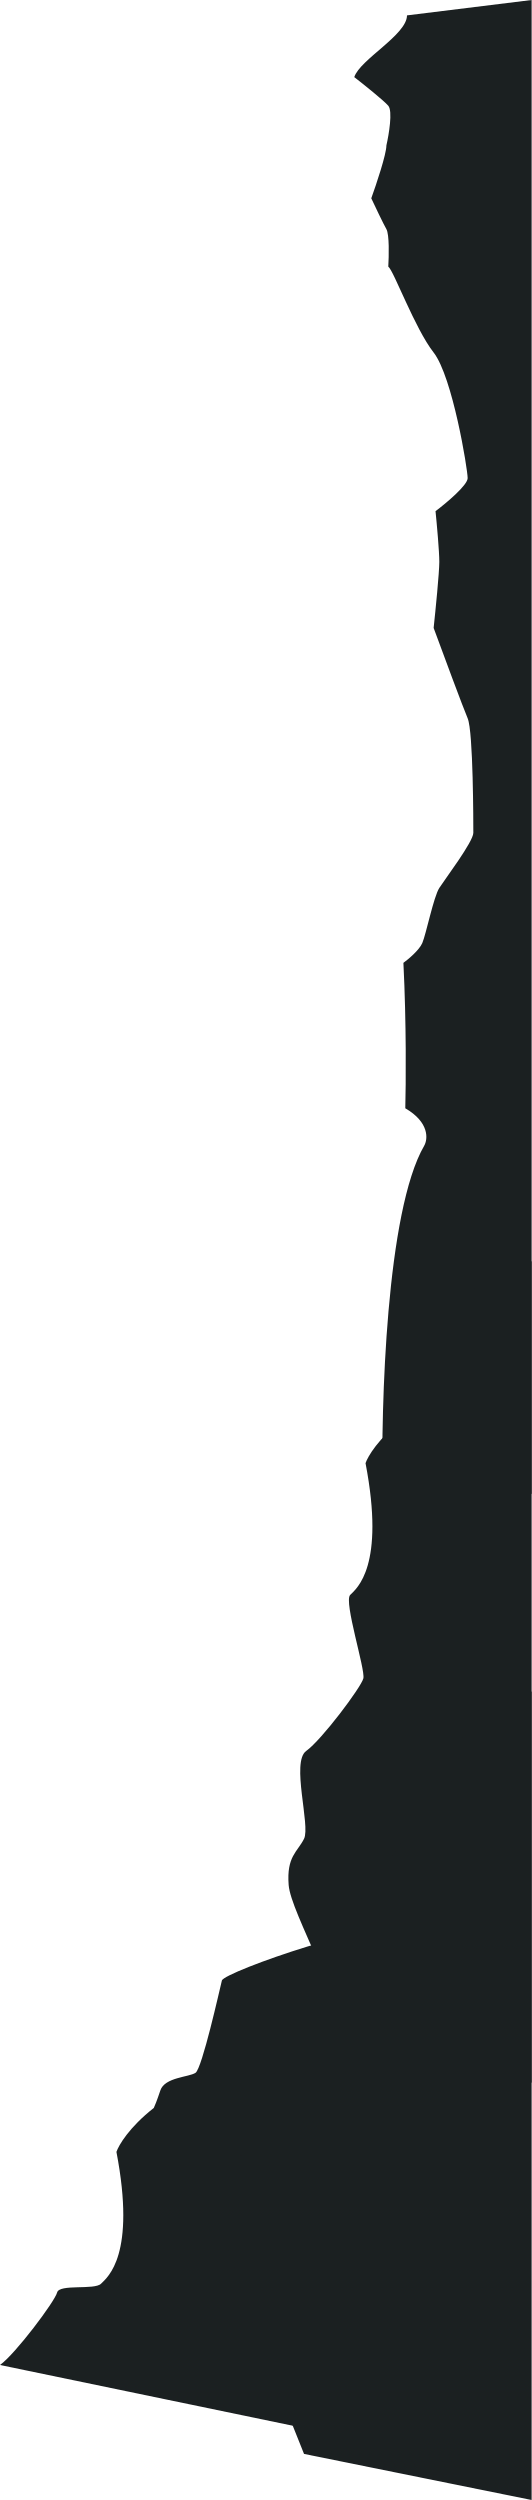
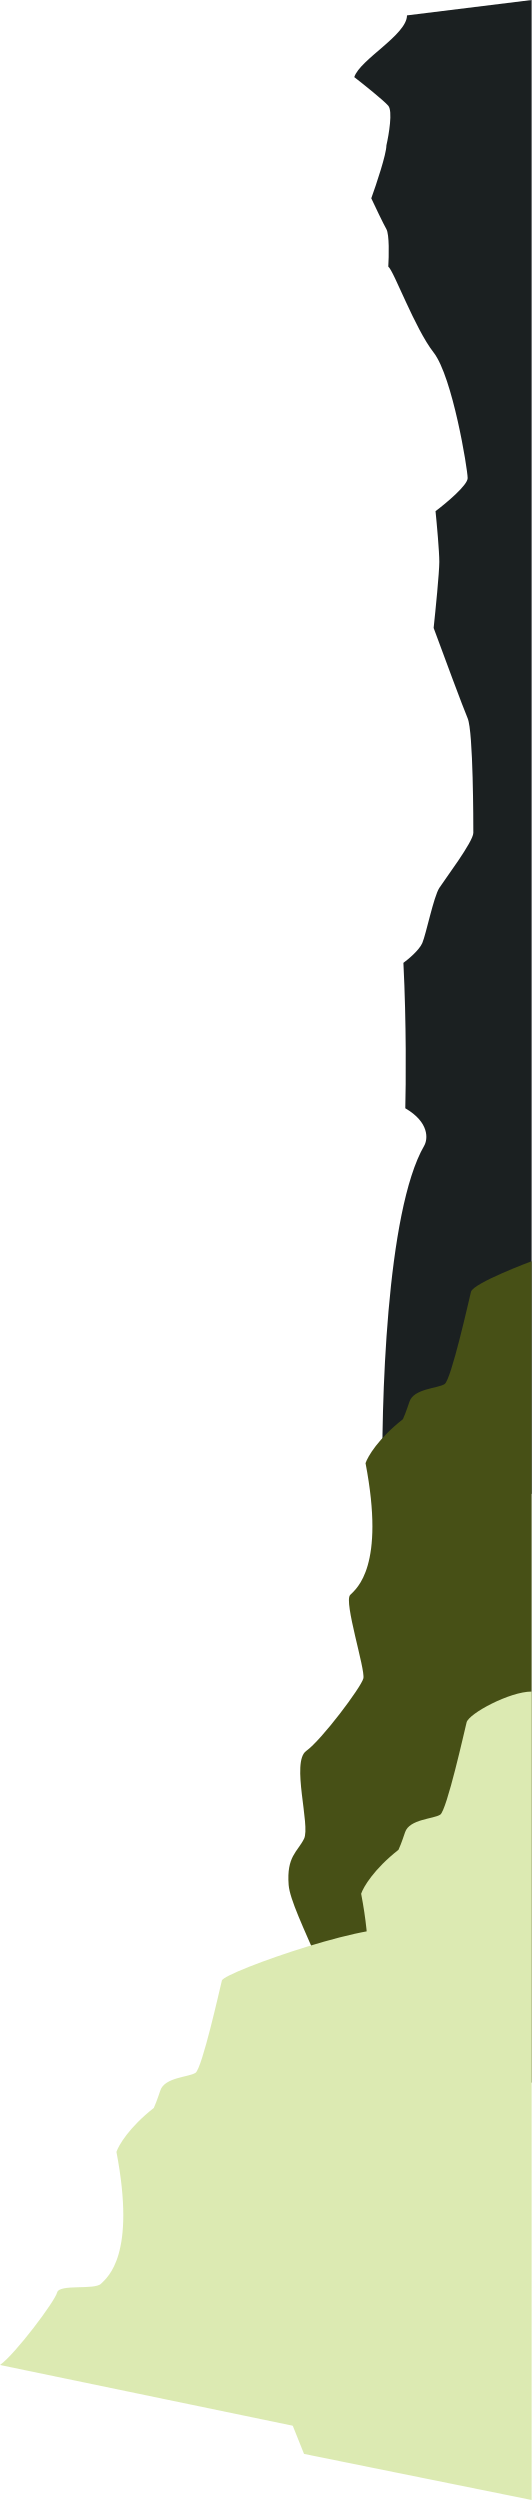
<svg xmlns="http://www.w3.org/2000/svg" width="121" height="569" viewBox="0 0 121 569" fill="none">
-   <path d="M87.083 340H121V0L92.632 3.5C92.632 7.913 81.922 13.54 80.632 17.552C82.782 19.223 87.341 22.867 88.374 24.071C89.406 25.274 88.517 30.59 87.944 33.097C87.944 35.103 85.65 41.957 84.503 45.133C85.363 46.971 87.255 50.95 87.944 52.153C88.632 53.357 88.517 58.338 88.374 60.678C89.664 61.681 94.395 74.72 98.696 80.236C102.997 85.752 106.438 106.814 106.438 108.82C106.438 110.425 101.564 114.503 99.126 116.342C99.413 119.184 99.987 125.469 99.987 127.876C99.987 130.283 99.126 138.909 98.696 142.92C100.847 148.771 105.406 161.074 106.438 163.481C107.729 166.49 107.729 187.552 107.729 189.558C107.729 191.563 101.277 200.088 99.987 202.094C98.696 204.1 96.976 212.625 96.116 214.631C95.427 216.236 92.962 218.309 91.815 219.145C92.503 232.785 92.388 246.893 92.245 252.242C97.75 255.451 97.406 259.263 96.546 260.767C87.944 275.611 86.653 319.774 87.083 340Z" fill="#1B2021" />
-   <path d="M65.697 429.013C66.197 435.513 78.197 455.013 83.197 477.513C86.469 492.239 91.5 476 121 474V287.054C121 287.054 107.697 292.013 107.197 294.013C106.697 296.013 102.697 314.013 101.197 315.013C99.697 316.013 94.197 316.013 93.197 319.013C92.397 321.413 91.863 322.68 91.697 323.013C86.097 327.413 83.697 331.513 83.197 333.013C87.697 356.513 81.197 361.513 79.697 363.013C78.197 364.513 83.197 380.013 82.697 382.013C82.197 384.013 73.197 396.013 69.697 398.513C66.197 401.013 70.697 415.513 69.197 418.513C67.697 421.513 65.197 422.513 65.697 429.013Z" fill="#1B2021" />
-   <path d="M13 521.772C12.5 523.772 3.5 535.772 0 538.272L107.132 560.5C108.132 481.901 93.835 442.959 91.435 439.759C88.435 435.759 51 448.772 50.5 450.772C50 452.772 46 470.772 44.5 471.772C43 472.772 37.5 472.772 36.5 475.772C35.7 478.172 35.167 479.439 35 479.772C29.4 484.172 27 488.272 26.5 489.772C31 513.272 24.5 518.272 23 519.772C21.5 521.272 13.5 519.772 13 521.772Z" fill="#1B2021" />
-   <path d="M51.697 510.013C52.197 516.513 69.197 558.513 69.197 558.513L121 569V385C116 385 106.697 390.013 106.197 392.013C105.697 394.013 101.697 412.013 100.197 413.013C98.697 414.013 93.197 414.013 92.197 417.013C91.397 419.413 90.863 420.68 90.697 421.013C85.097 425.413 82.697 429.513 82.197 431.013C86.697 454.513 80.197 459.513 78.697 461.013C77.197 462.513 69.197 461.013 68.697 463.013C68.197 465.013 59.197 477.013 55.697 479.513C52.197 482.013 56.697 496.513 55.197 499.513C53.697 502.513 51.197 503.513 51.697 510.013Z" fill="#1B2021" />
+   <path d="M87.083 340H121V0L92.632 3.5C92.632 7.913 81.922 13.54 80.632 17.552C82.782 19.223 87.341 22.867 88.374 24.071C89.406 25.274 88.517 30.59 87.944 33.097C87.944 35.103 85.65 41.957 84.503 45.133C85.363 46.971 87.255 50.95 87.944 52.153C88.632 53.357 88.517 58.338 88.374 60.678C89.664 61.681 94.395 74.72 98.696 80.236C102.997 85.752 106.438 106.814 106.438 108.82C106.438 110.425 101.564 114.503 99.126 116.342C99.413 119.184 99.987 125.469 99.987 127.876C99.987 130.283 99.126 138.909 98.696 142.92C100.847 148.771 105.406 161.074 106.438 163.481C107.729 166.49 107.729 187.552 107.729 189.558C107.729 191.563 101.277 200.088 99.987 202.094C98.696 204.1 96.976 212.625 96.116 214.631C95.427 216.236 92.962 218.309 91.815 219.145C92.503 232.785 92.388 246.893 92.245 252.242C97.75 255.451 97.406 259.263 96.546 260.767C87.944 275.611 86.653 319.774 87.083 340Z" fill="#1b2021" />
+   <path d="M65.697 429.013C66.197 435.513 78.197 455.013 83.197 477.513C86.469 492.239 91.5 476 121 474V287.054C121 287.054 107.697 292.013 107.197 294.013C106.697 296.013 102.697 314.013 101.197 315.013C99.697 316.013 94.197 316.013 93.197 319.013C92.397 321.413 91.863 322.68 91.697 323.013C86.097 327.413 83.697 331.513 83.197 333.013C87.697 356.513 81.197 361.513 79.697 363.013C78.197 364.513 83.197 380.013 82.697 382.013C82.197 384.013 73.197 396.013 69.697 398.513C66.197 401.013 70.697 415.513 69.197 418.513C67.697 421.513 65.197 422.513 65.697 429.013Z" fill="#475016" />
+   <path d="M13 521.772C12.5 523.772 3.5 535.772 0 538.272L107.132 560.5C108.132 481.901 93.835 442.959 91.435 439.759C88.435 435.759 51 448.772 50.5 450.772C50 452.772 46 470.772 44.5 471.772C43 472.772 37.5 472.772 36.5 475.772C35.7 478.172 35.167 479.439 35 479.772C29.4 484.172 27 488.272 26.5 489.772C31 513.272 24.5 518.272 23 519.772C21.5 521.272 13.5 519.772 13 521.772Z" fill="#dceab2" />
+   <path d="M51.697 510.013C52.197 516.513 69.197 558.513 69.197 558.513L121 569V385C116 385 106.697 390.013 106.197 392.013C105.697 394.013 101.697 412.013 100.197 413.013C98.697 414.013 93.197 414.013 92.197 417.013C91.397 419.413 90.863 420.68 90.697 421.013C85.097 425.413 82.697 429.513 82.197 431.013C86.697 454.513 80.197 459.513 78.697 461.013C77.197 462.513 69.197 461.013 68.697 463.013C68.197 465.013 59.197 477.013 55.697 479.513C52.197 482.013 56.697 496.513 55.197 499.513C53.697 502.513 51.197 503.513 51.697 510.013Z" fill="#dceab2" />
</svg>
